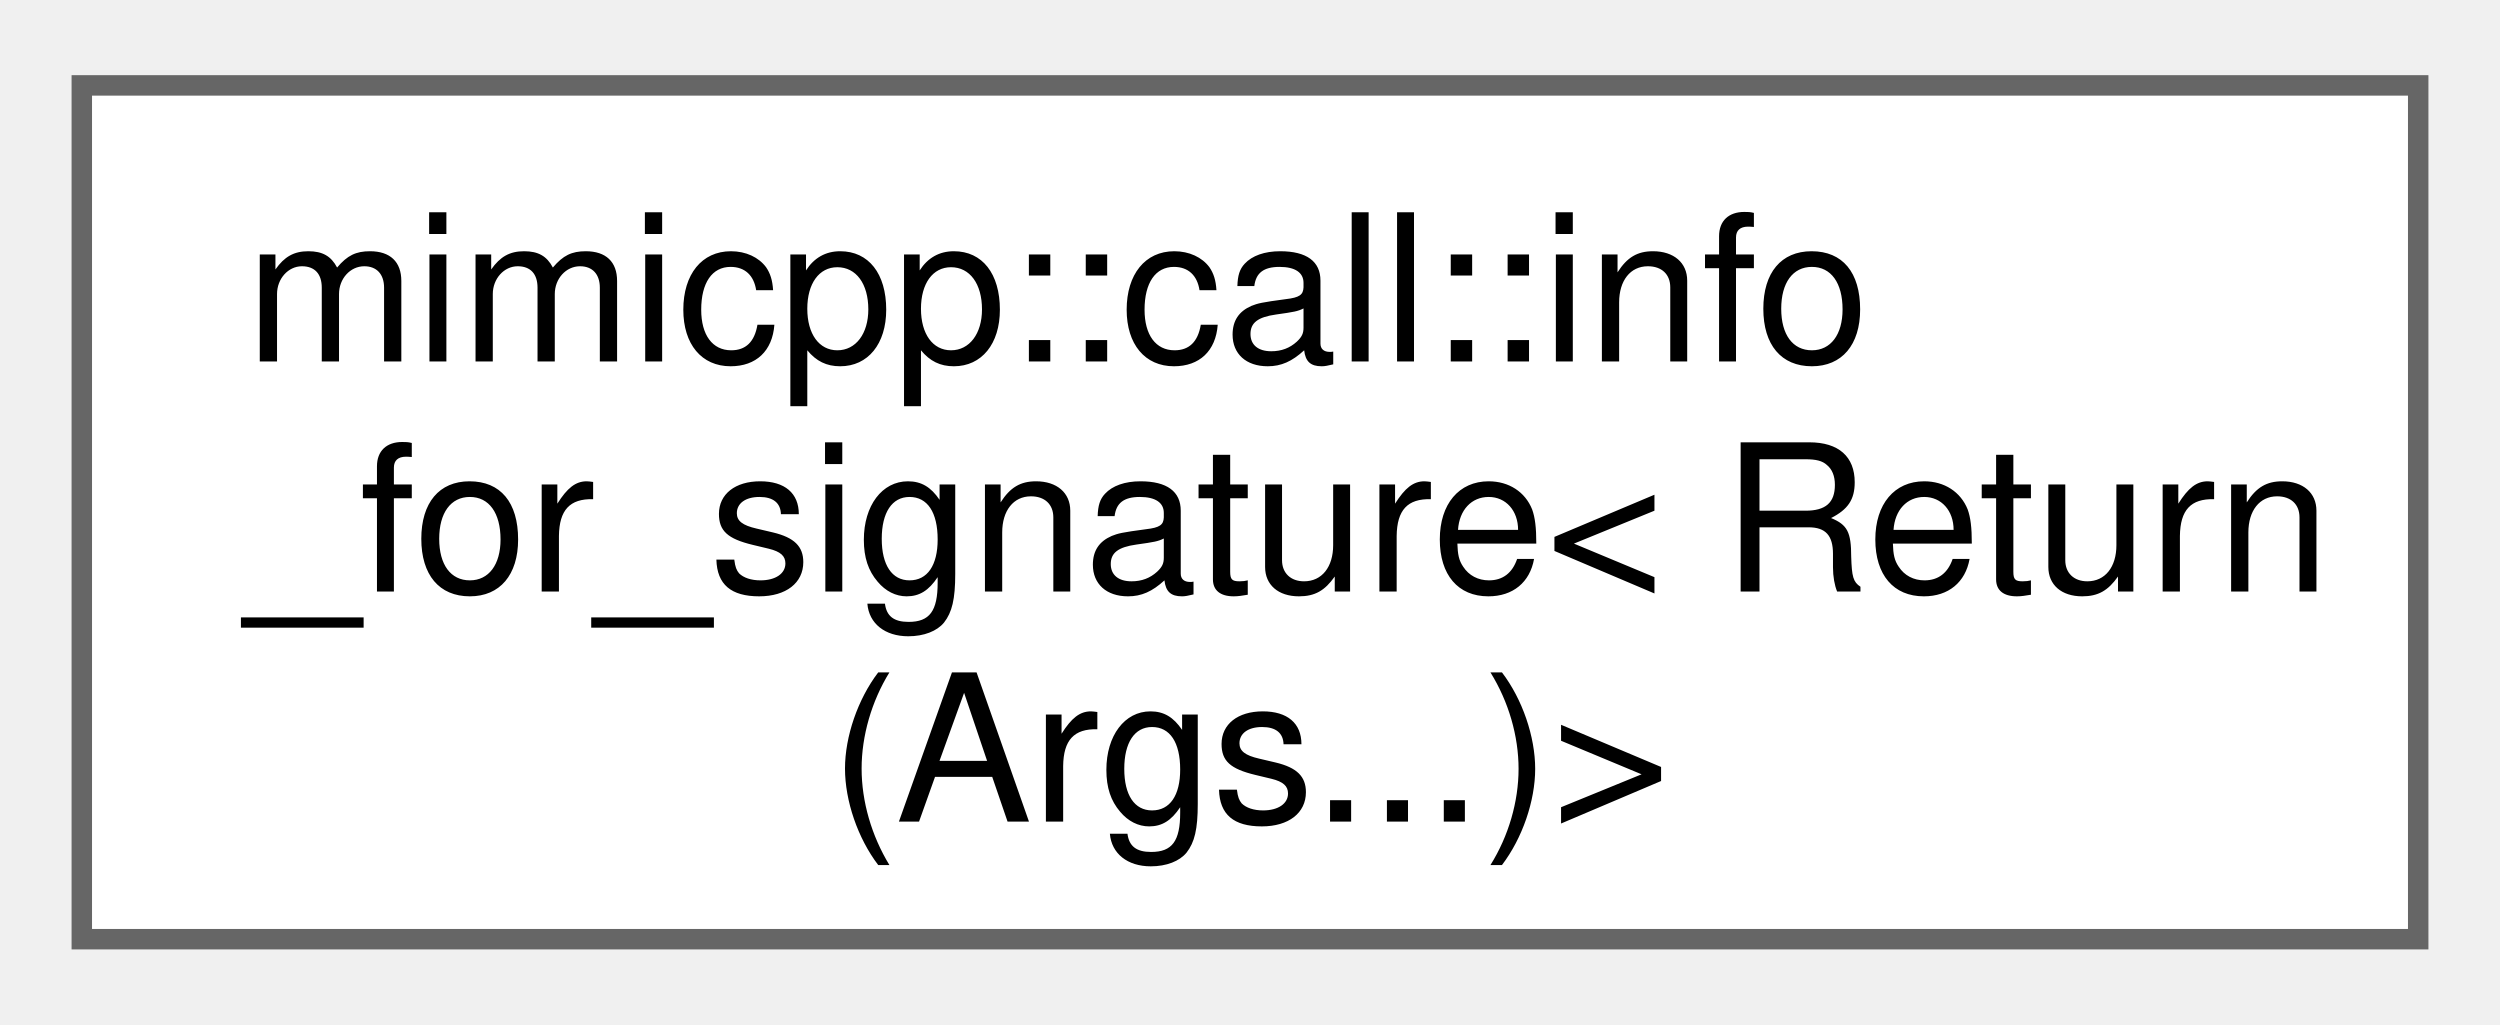
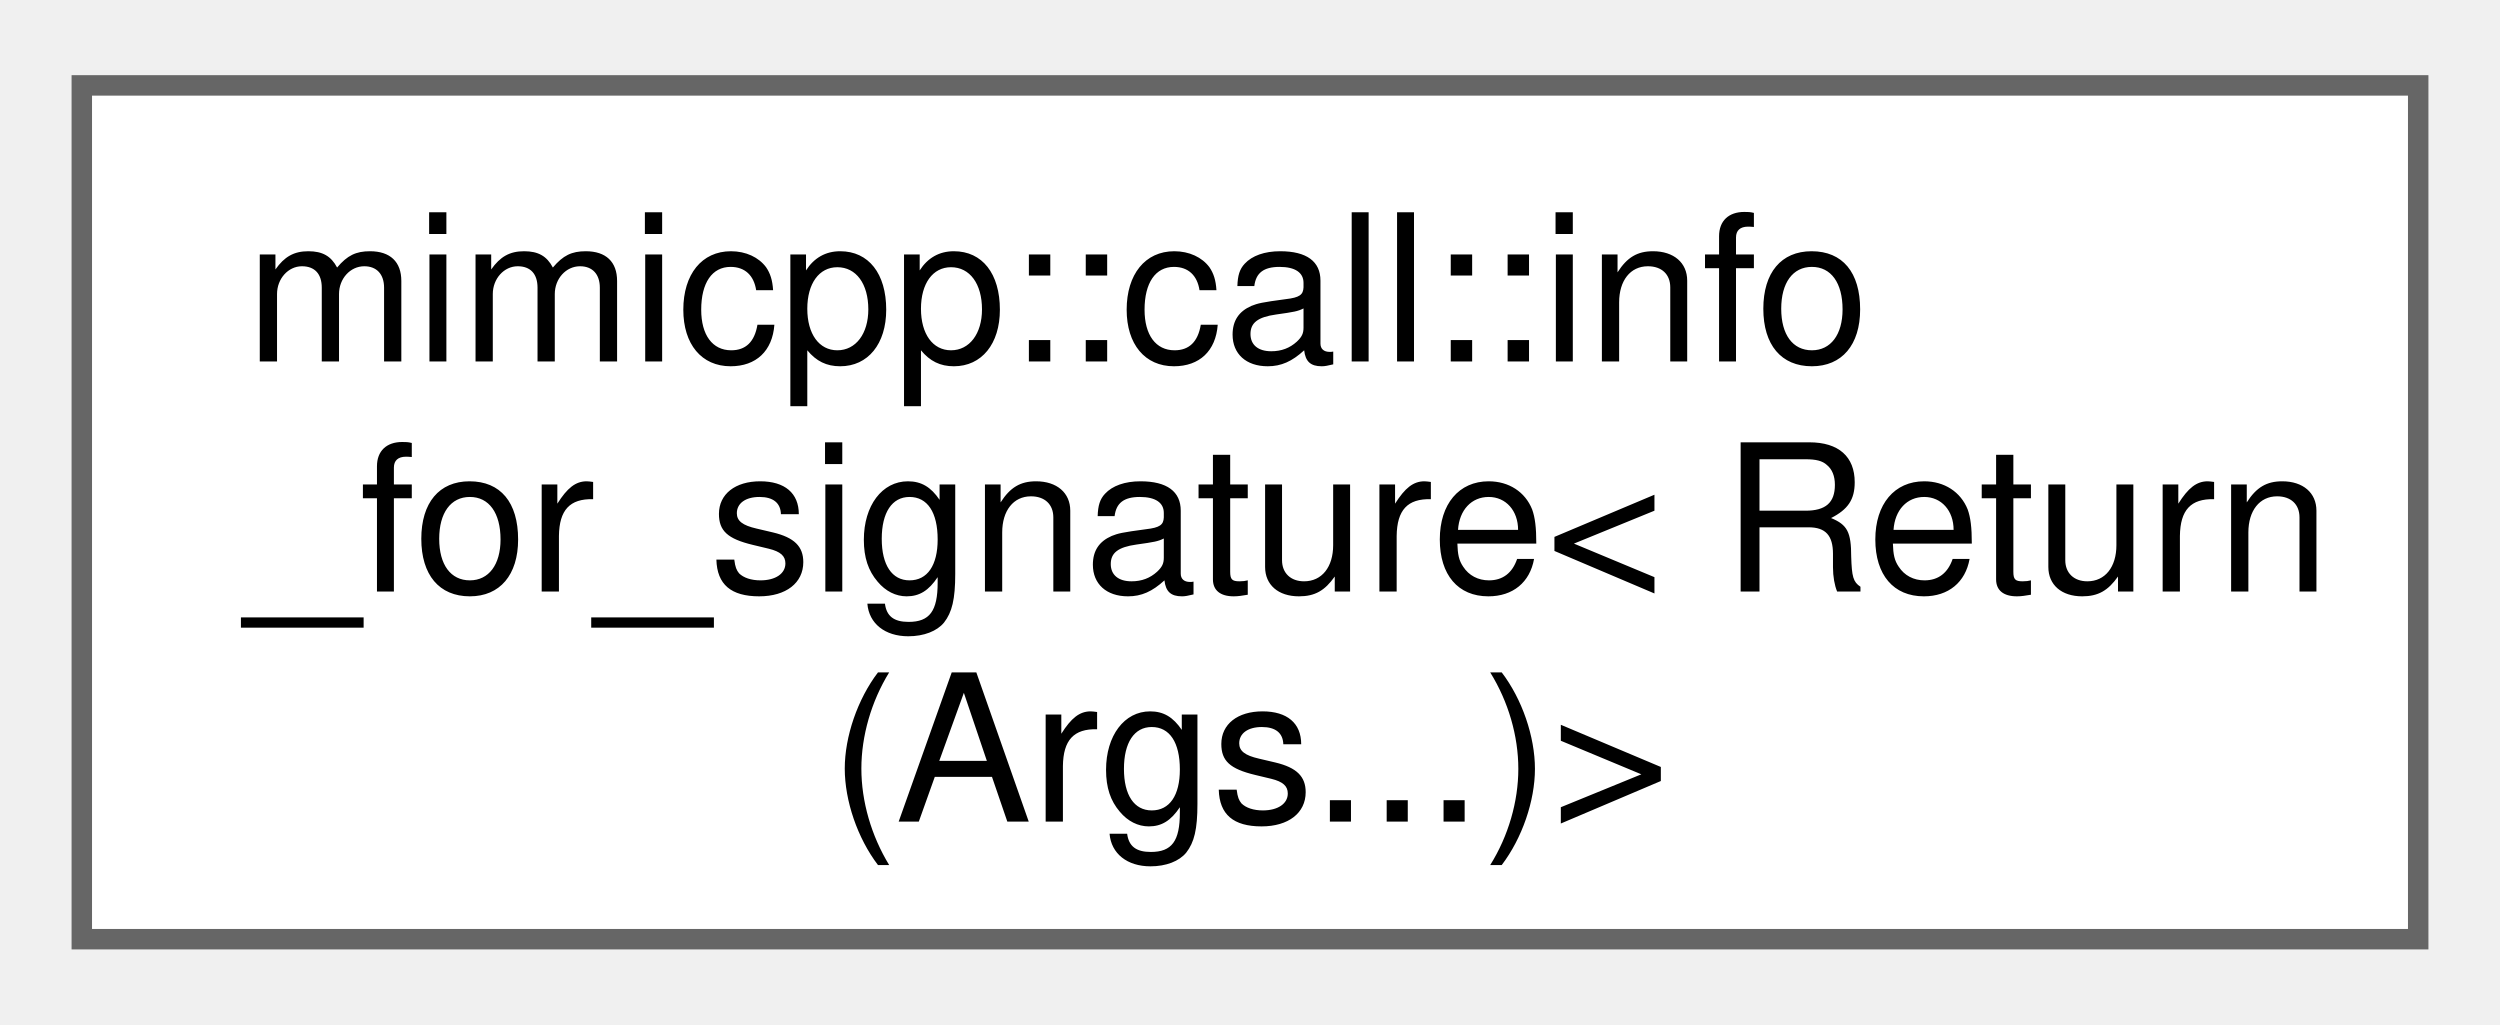
<svg xmlns="http://www.w3.org/2000/svg" xmlns:xlink="http://www.w3.org/1999/xlink" width="122pt" height="50pt" viewBox="0.00 0.00 122.25 49.75">
  <g id="graph0" class="graph" transform="scale(1 1) rotate(0) translate(4 45.75)">
    <g id="Node000000" class="node">
      <g id="a_Node000000">
        <a xlink:href="d9/df4/structmimicpp_1_1call_1_1info__for__signature_3_01_return_07_args_8_8_8_08_4.html" target="_top" xlink:title=" ">
          <polygon fill="white" stroke="#666666" points="114.25,-41.75 0,-41.75 0,0 114.25,0 114.25,-41.75" />
          <text text-anchor="start" x="8" y="-28.25" font-family="Helvetica,sans-Serif" font-size="10.00">mimicpp::call::info</text>
          <text text-anchor="start" x="8" y="-17" font-family="Helvetica,sans-Serif" font-size="10.00">_for_signature&lt; Return</text>
-           <text text-anchor="middle" x="57.13" y="-5.75" font-family="Helvetica,sans-Serif" font-size="10.00">(Args...)&gt;</text>
+           <text text-anchor="middle" x="57.12" y="-5.75" font-family="Helvetica,sans-Serif" font-size="10.00">(Args...)&gt;</text>
        </a>
      </g>
    </g>
  </g>
</svg>
